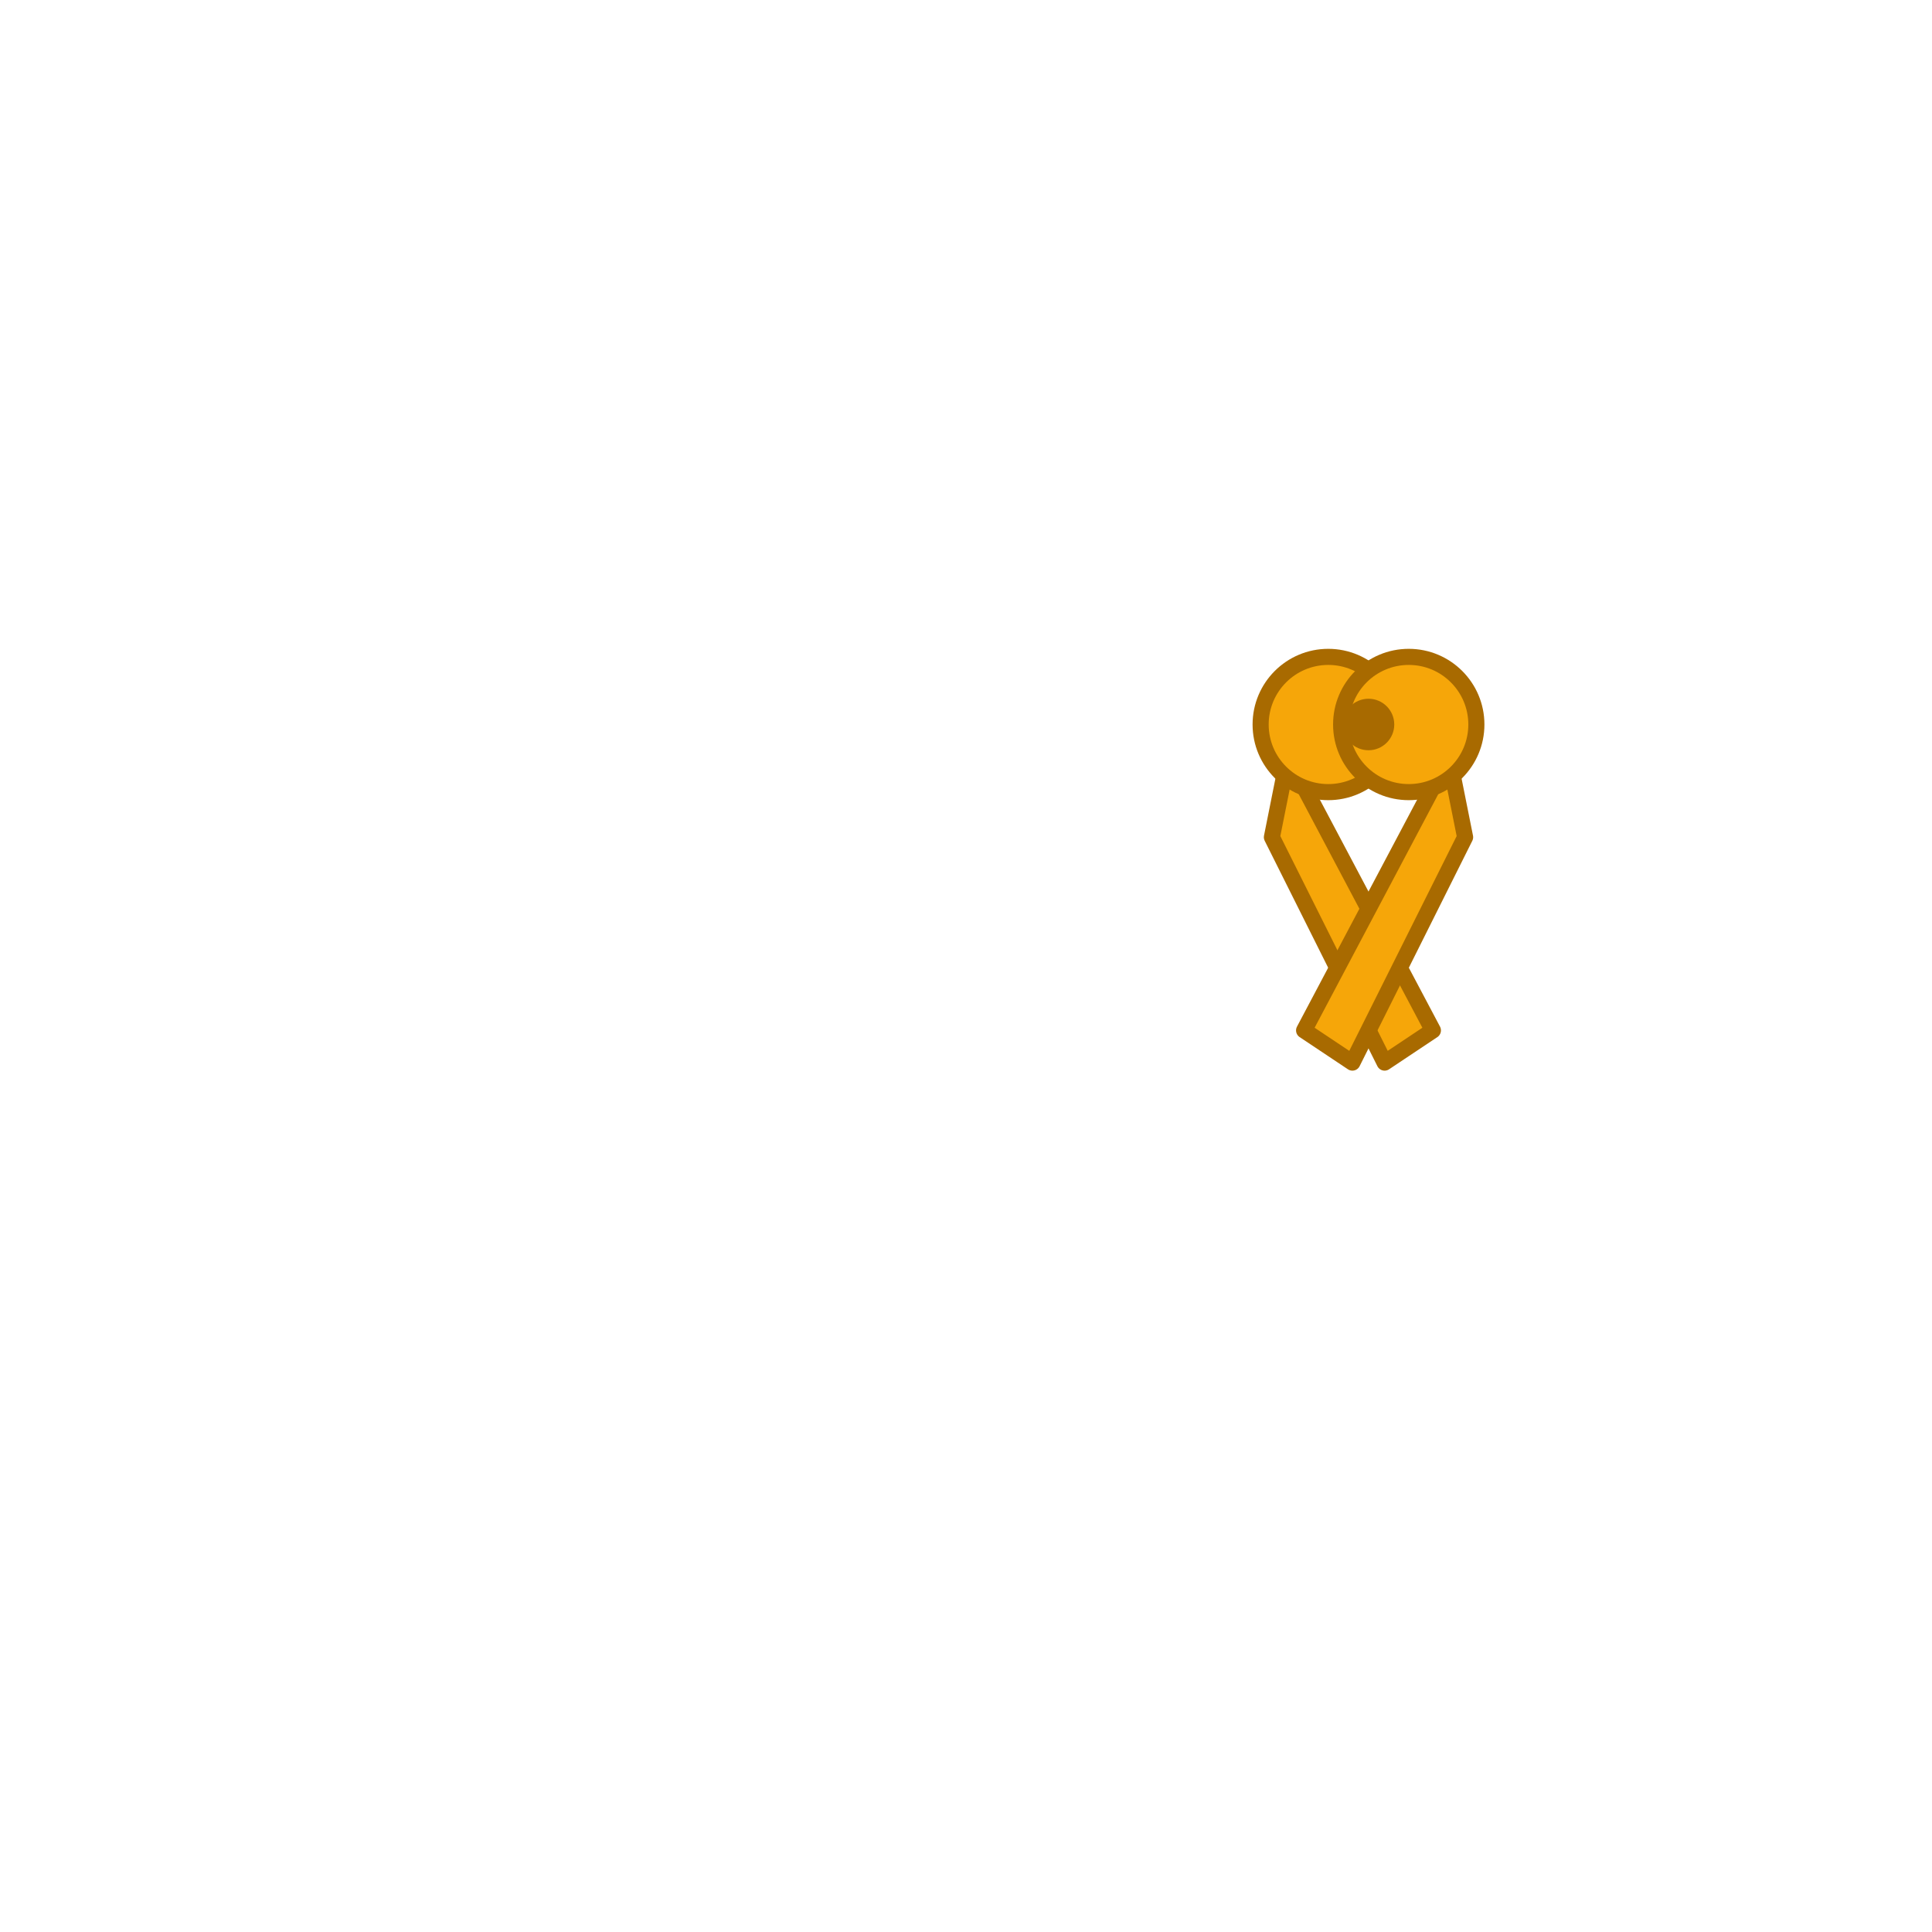
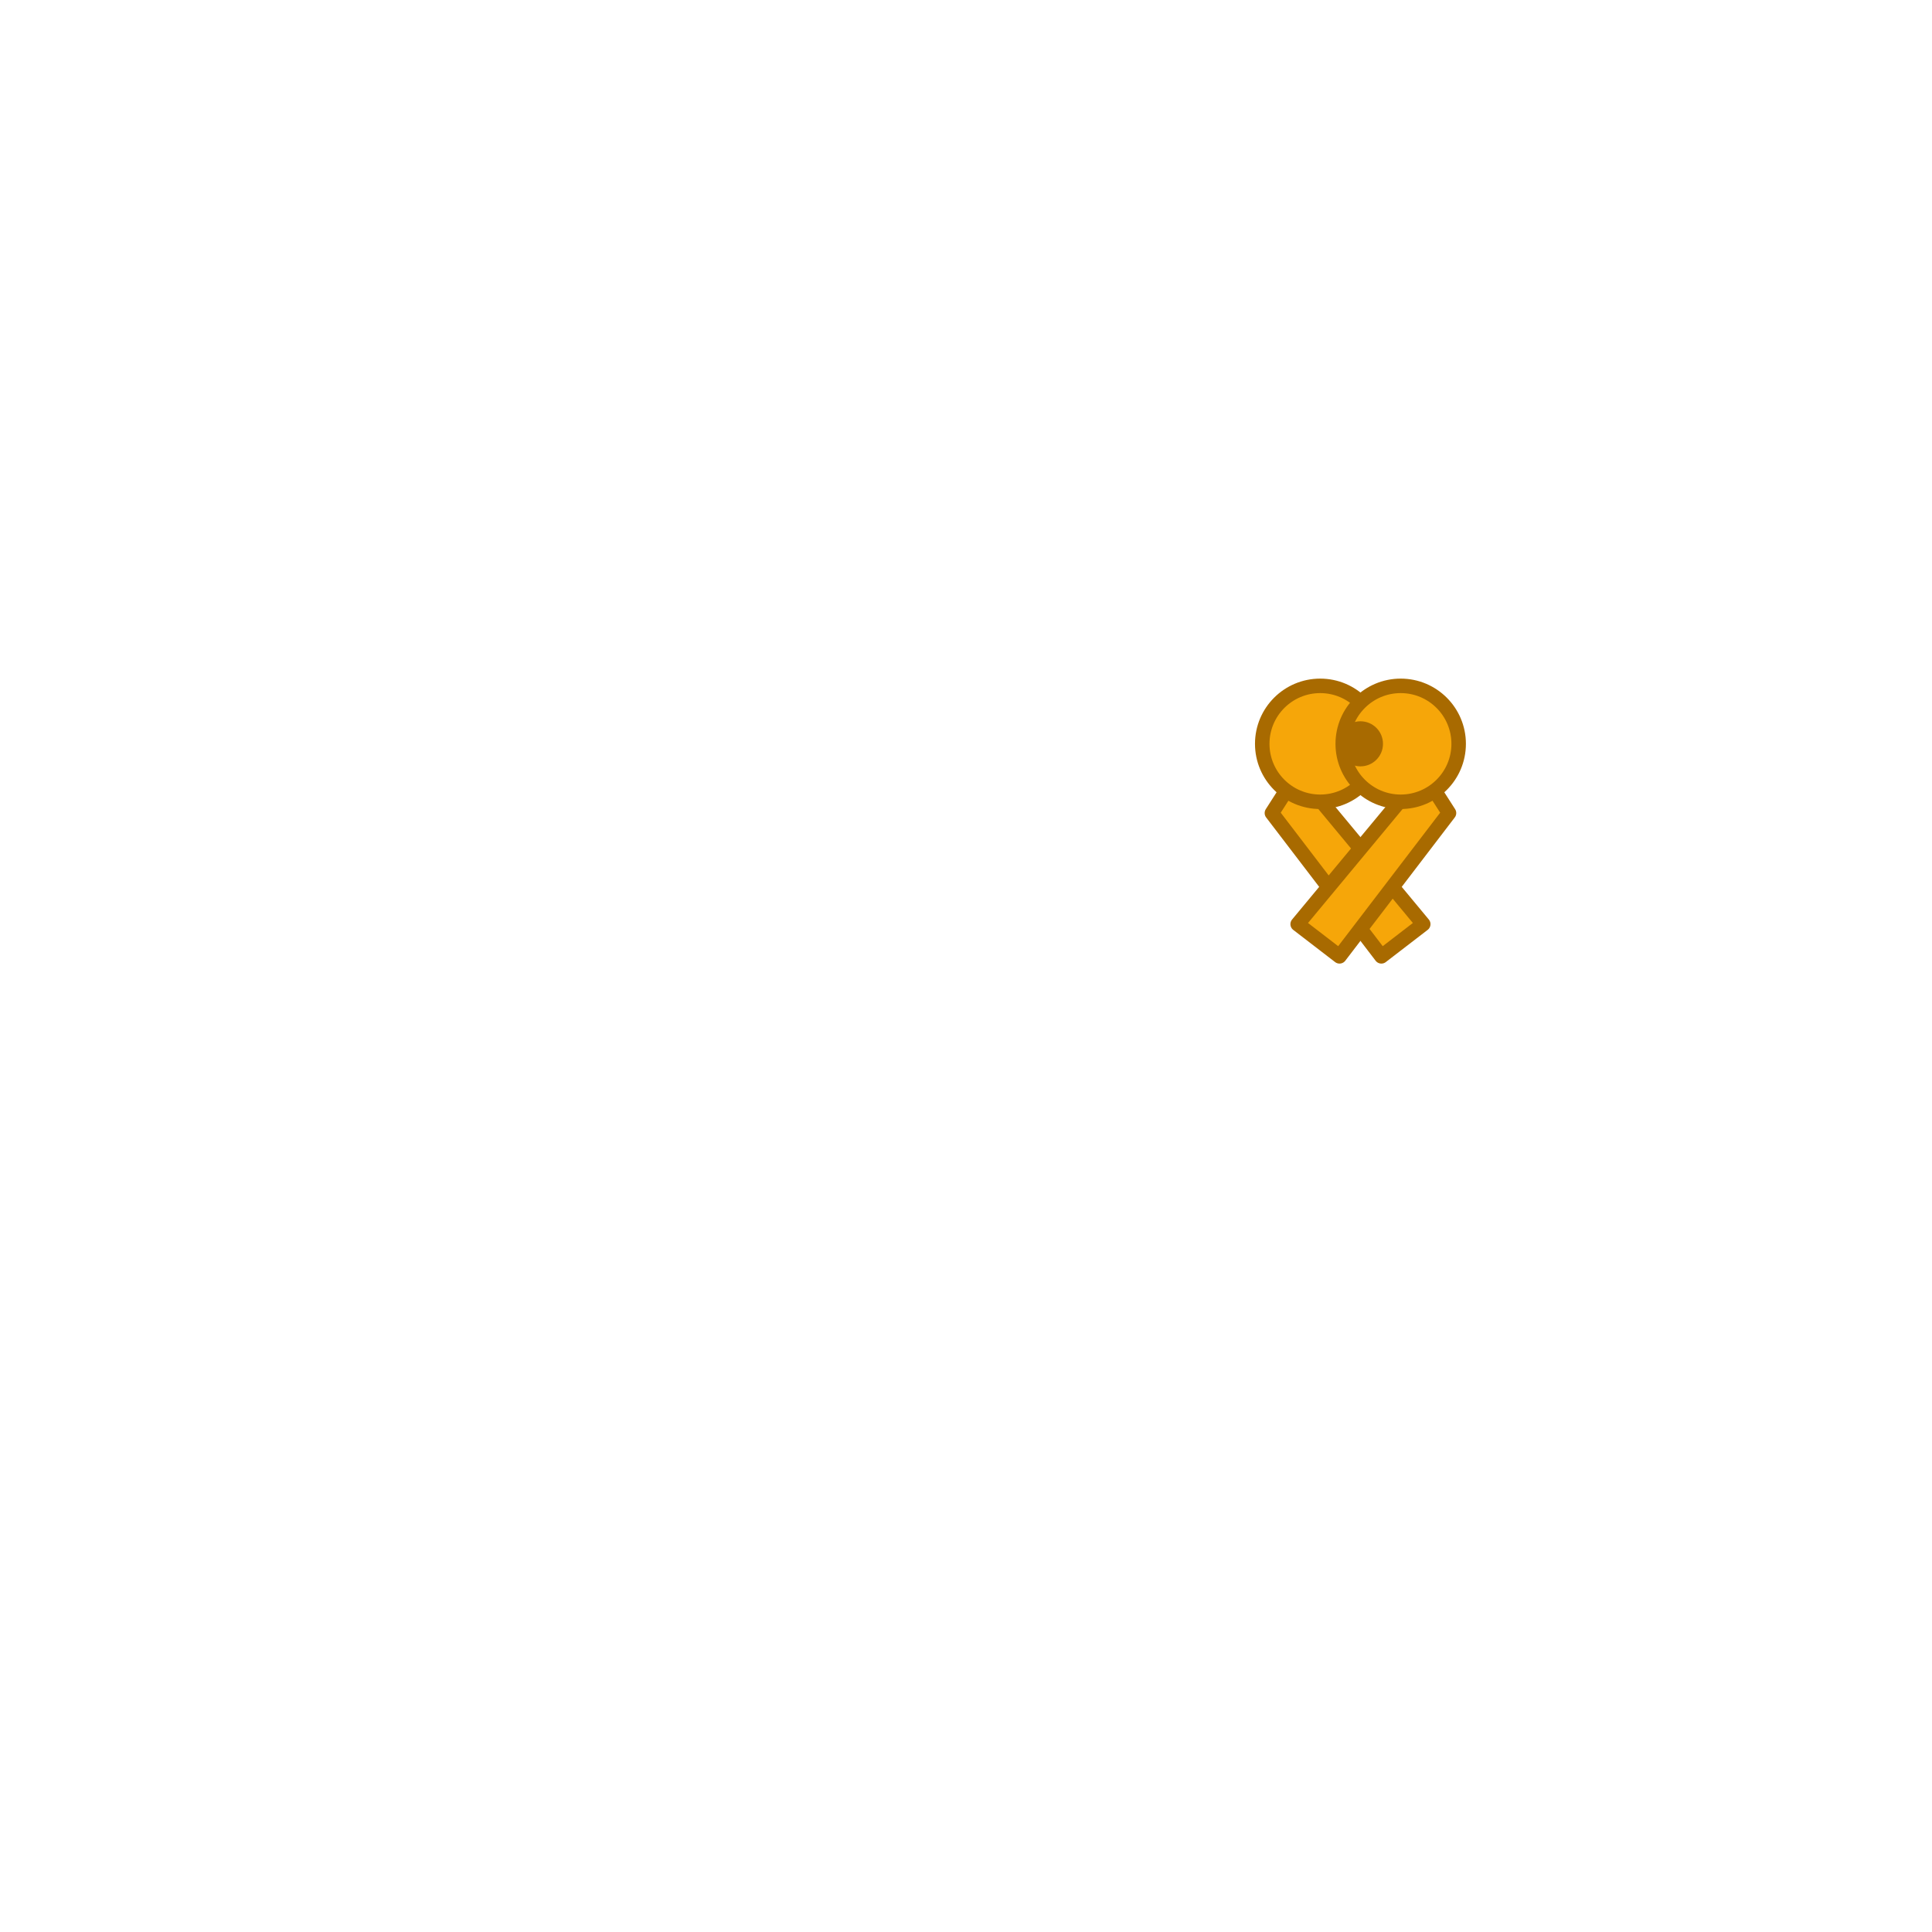
<svg xmlns="http://www.w3.org/2000/svg" viewBox="0 0 1200 1200">
  <g stroke-linecap="round" stroke-linejoin="round">
-     <path d="M800 470 L890 640 L860 660 L790 520 Z" fill="#F6A609" stroke="#A86A00" stroke-width="10" />
-     <path d="M900 470 L810 640 L840 660 L910 520 Z" fill="#F6A609" stroke="#A86A00" stroke-width="10" />
-     <circle cx="825" cy="450" r="42" fill="#F6A609" stroke="#A86A00" stroke-width="10" />
-     <circle cx="875" cy="450" r="42" fill="#F6A609" stroke="#A86A00" stroke-width="10" />
-     <circle cx="850" cy="450" r="16" fill="#A86A00" />
+     <path d="M806 480 L884 574 L858 594 L790 505 Z" fill="#F6A609" stroke="#A86A00" stroke-width="9" />
+     <path d="M884 480 L806 574 L832 594 L900 505 Z" fill="#F6A609" stroke="#A86A00" stroke-width="9" />
+     <circle cx="820" cy="462" r="36" fill="#F6A609" stroke="#A86A00" stroke-width="9" />
+     <circle cx="870" cy="462" r="36" fill="#F6A609" stroke="#A86A00" stroke-width="9" />
+     <circle cx="845" cy="462" r="14" fill="#A86A00" />
  </g>
</svg>
